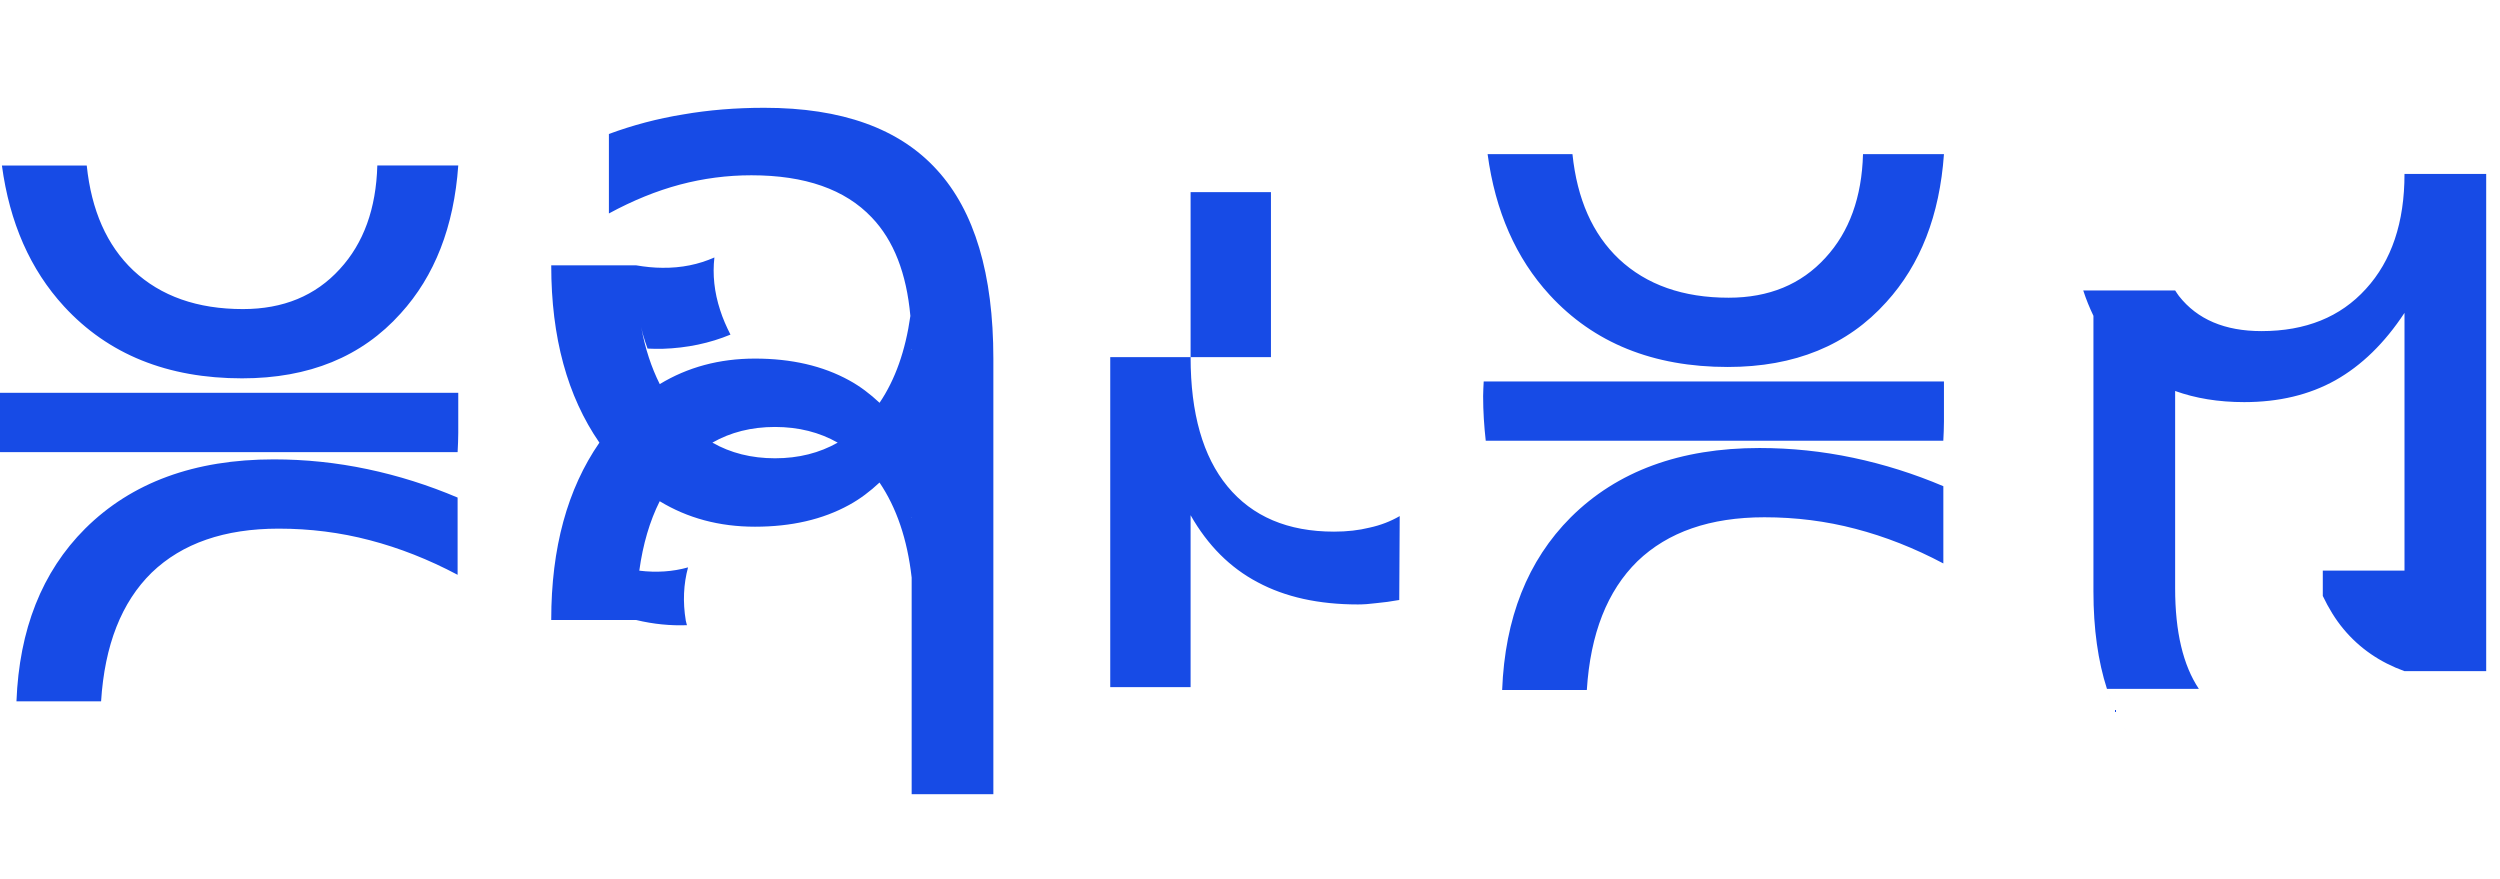
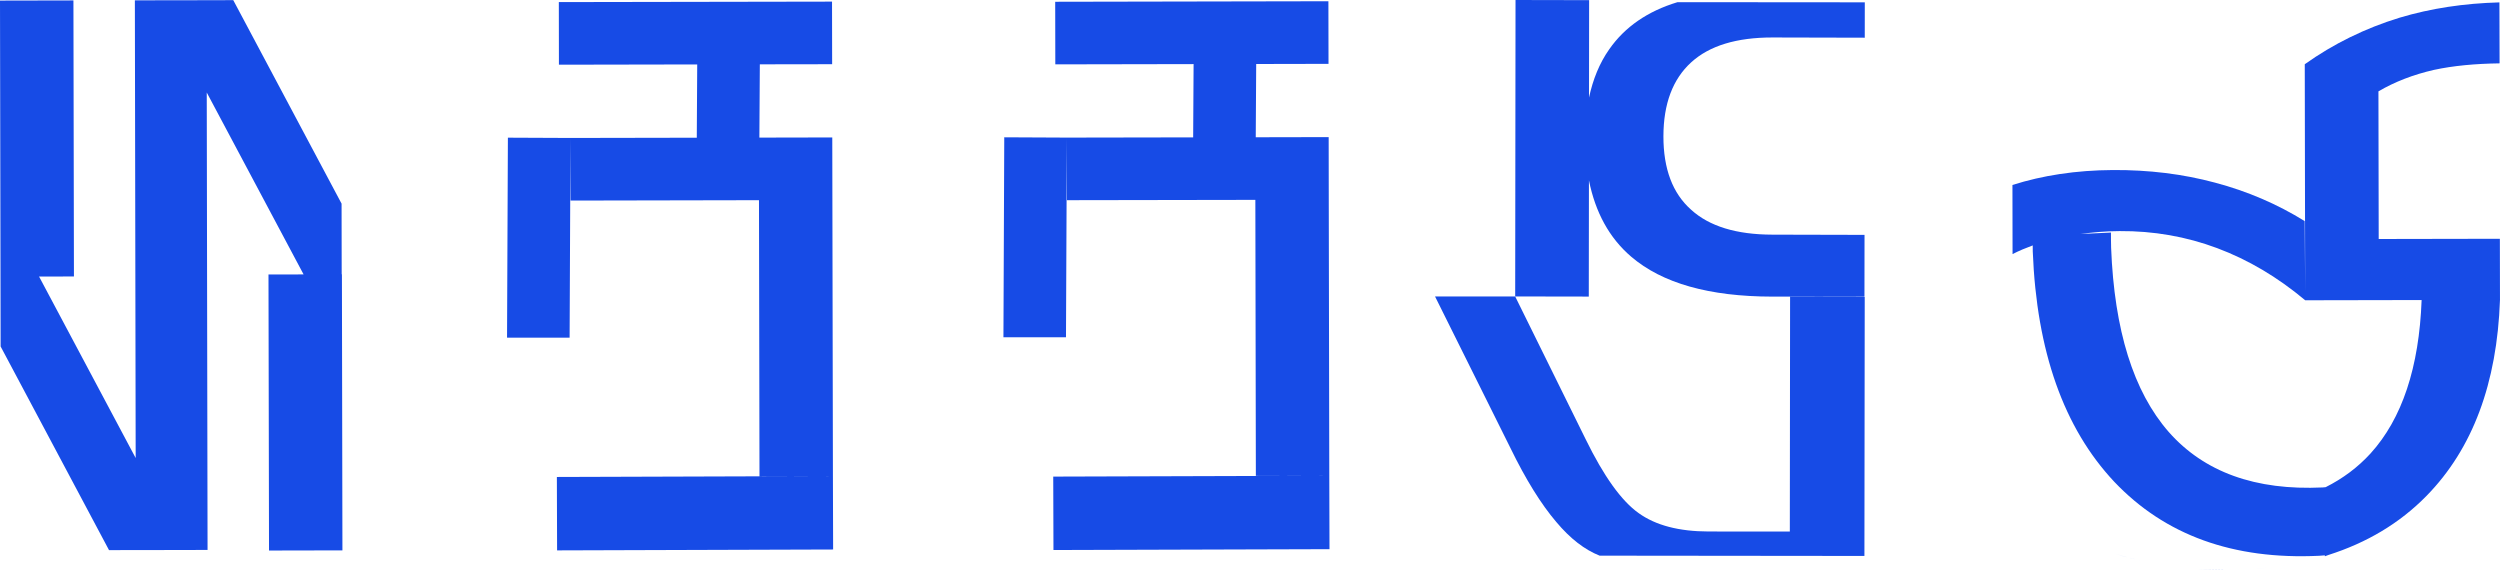
- <svg xmlns="http://www.w3.org/2000/svg" width="29.099mm" height="10.229mm" viewBox="0 0 29.099 10.229" version="1.1" id="svg2670">
-   <defs id="defs2664" />
-   <g id="layer1" transform="translate(-51.9887,-90.15723)">
-     <path style="font-style:normal;font-weight:normal;font-size:10.583px;line-height:1.25;font-family:sans-serif;letter-spacing:0px;word-spacing:0px;fill:#174be6;fill-opacity:1;stroke:none;stroke-width:1" d="m 33.623,4.742 c -1.263,0 -2.454,0.098 -3.574,0.293 -1.12,0.182 -2.207,0.469 -3.262,0.859 V 9.391 c 1.055,-0.573 2.096,-0.996 3.125,-1.27 1.029,-0.273 2.077,-0.41 3.145,-0.41 2.357,0 4.121,0.618 5.293,1.855 0.968,1.011 1.531,2.461 1.699,4.334 -0.215,1.524 -0.665,2.8 -1.355,3.82 -0.413,-0.387 -0.854,-0.724 -1.338,-0.988 -1.159,-0.638 -2.539,-0.957 -4.141,-0.957 -1.575,0 -2.969,0.381 -4.191,1.123 -0.369,-0.735 -0.644,-1.568 -0.816,-2.51 0.026,0.109 0.045,0.217 0.076,0.326 0.058,0.21 0.132,0.415 0.203,0.621 0.218,0.006 0.438,0.018 0.656,0.01 1.091,-0.035 2.085,-0.249 2.992,-0.625 -0.181,-0.354 -0.338,-0.712 -0.453,-1.074 -0.261,-0.797 -0.34,-1.57 -0.254,-2.32 -0.689,0.307 -1.448,0.465 -2.287,0.455 -0.38,-7.56e-4 -0.768,-0.043 -1.16,-0.109 H 24.25 c -4e-6,0.004 0,0.009 0,0.014 0,3.159 0.712,5.75 2.119,7.787 -1.407,2.037 -2.119,4.628 -2.119,7.787 0,0.004 -4e-6,0.009 0,0.014 h 3.73 c 0.778,0.187 1.521,0.256 2.24,0.229 -0.013,-0.067 -0.04,-0.134 -0.051,-0.201 -0.137,-0.831 -0.098,-1.61 0.1,-2.342 -0.672,0.189 -1.386,0.237 -2.145,0.145 0.16,-1.164 0.46,-2.182 0.898,-3.055 1.222,0.742 2.616,1.121 4.191,1.121 1.602,0 2.982,-0.319 4.141,-0.957 0.484,-0.264 0.925,-0.6 1.338,-0.986 0.746,1.103 1.223,2.491 1.414,4.182 v 6.209 3.32 h 3.594 V 15.777 c 0,-3.724 -0.827,-6.491 -2.48,-8.301 -1.654,-1.823 -4.186,-2.734 -7.598,-2.734 z M 65.443,6.781 c 0.338,2.509 1.244,4.578 2.734,6.199 1.94,2.109 4.551,3.164 7.832,3.164 2.943,0 5.267,-0.951 6.973,-2.852 1.501,-1.649 2.347,-3.819 2.537,-6.512 h -3.561 c -0.052,1.895 -0.6,3.417 -1.652,4.559 -1.068,1.172 -2.487,1.758 -4.258,1.758 -2.005,0 -3.613,-0.566 -4.824,-1.699 C 70.06,10.297 69.381,8.756 69.176,6.781 Z m -65.359,0.5 c 0.338,2.509 1.244,4.578 2.734,6.199 1.94,2.109 4.551,3.164 7.832,3.164 2.943,0 5.267,-0.951 6.973,-2.852 1.501,-1.649 2.347,-3.819 2.537,-6.512 h -3.561 c -0.052,1.895 -0.6,3.417 -1.652,4.559 -1.068,1.172 -2.487,1.758 -4.258,1.758 -2.005,0 -3.613,-0.566 -4.824,-1.699 C 4.701,10.797 4.021,9.256 3.816,7.281 Z M 105.779,7.652 c 0,2.135 -0.566,3.822 -1.699,5.059 -1.12,1.237 -2.65,1.855 -4.59,1.855 -1.615,0 -2.826,-0.514 -3.633,-1.543 -0.06,-0.077 -0.112,-0.163 -0.168,-0.246 h -4.043 c 0.128,0.397 0.281,0.765 0.449,1.117 v 12.125 c 0,1.648 0.203,3.071 0.594,4.285 h 4.043 c -0.692,-1.035 -1.043,-2.505 -1.043,-4.422 v -8.682 c 0.891,0.321 1.899,0.49 3.039,0.49 1.523,0 2.858,-0.319 4.004,-0.957 1.159,-0.651 2.174,-1.641 3.047,-2.969 v 6.289 5.049 h -3.594 v 1.115 c 0.256,0.537 0.554,1.028 0.91,1.455 0.711,0.854 1.611,1.466 2.684,1.854 h 3.594 V 7.652 Z M 52.377,8.451 v 7.26 h 3.535 V 8.451 Z m 0,7.26 h -3.535 v 14.518 h 3.535 v -7.564 c 0.755,1.328 1.738,2.311 2.949,2.949 1.211,0.651 2.682,0.977 4.414,0.977 0.247,0 0.521,-0.02 0.82,-0.059 0.299,-0.026 0.632,-0.072 0.996,-0.137 l 0.02,-3.691 c -0.404,0.234 -0.846,0.404 -1.328,0.508 -0.469,0.117 -0.99,0.176 -1.562,0.176 -2.031,0 -3.594,-0.664 -4.688,-1.992 -1.081,-1.315 -1.621,-3.21 -1.621,-5.684 z M 40.107,15.369 h 0.012 v 7.42 h -0.012 l 1.547,-3.16 z m 25.164,1.412 c -0.008,0.215 -0.025,0.424 -0.025,0.645 0,0.684 0.045,1.333 0.115,1.963 h 20.129 c 0.014,-0.28 0.029,-0.559 0.029,-0.85 V 16.781 H 68.996 Z m -65.359,0.5 c -0.008,0.215 -0.025,0.424 -0.025,0.645 0,0.684 0.045,1.333 0.115,1.963 H 20.131 c 0.014,-0.28 0.029,-0.559 0.029,-0.85 V 17.281 H 3.637 Z M 34.094,18.783 c 1.042,0 1.958,0.236 2.758,0.689 -0.8,0.454 -1.716,0.689 -2.758,0.689 -1.043,0 -1.958,-0.235 -2.754,-0.689 0.796,-0.454 1.711,-0.689 2.754,-0.689 z m 43.311,0.926 c -3.49,0 -6.257,1.016 -8.301,3.047 -1.902,1.902 -2.9,4.44 -3.021,7.598 h 3.725 c 0.156,-2.474 0.898,-4.362 2.227,-5.664 1.341,-1.289 3.203,-1.934 5.586,-1.934 1.38,0 2.715,0.169 4.004,0.508 1.302,0.339 2.591,0.846 3.867,1.523 v -3.398 c -1.289,-0.547 -2.611,-0.964 -3.965,-1.25 -1.354,-0.286 -2.728,-0.43 -4.121,-0.43 z m -65.359,0.5 c -3.49,0 -6.257,1.016 -8.301,3.047 -1.902,1.902 -2.9,4.44 -3.021,7.598 H 4.447 c 0.156,-2.474 0.898,-4.362 2.227,-5.664 1.341,-1.289 3.203,-1.934 5.586,-1.934 1.38,0 2.715,0.169 4.004,0.508 1.302,0.339 2.591,0.846 3.867,1.523 v -3.398 c -1.289,-0.547 -2.611,-0.964 -3.965,-1.25 -1.354,-0.286 -2.728,-0.43 -4.121,-0.43 z M 92.691,30.312 c 0.079,0.244 0.165,0.482 0.26,0.709 -0.094,-0.228 -0.181,-0.464 -0.26,-0.709 z m 0.277,0.744 c 0.091,0.214 0.186,0.424 0.291,0.623 -0.104,-0.199 -0.201,-0.408 -0.291,-0.623 z m 0.402,0.816 c 0.08,0.141 0.158,0.285 0.246,0.418 -0.088,-0.133 -0.166,-0.276 -0.246,-0.418 z" transform="matrix(0.2645833,0,0,0.2645833,51.9887,90.15723)" id="path846-7" />
+ <svg xmlns="http://www.w3.org/2000/svg" width="35.087mm" height="8mm" viewBox="0 0 35.087 8" version="1.1" id="svg8">
+   <defs id="defs2" />
+   <g id="layer1" transform="translate(-45.96931,-100.9208)">
+     <g aria-label="GREEN" style="font-style:normal;font-weight:normal;font-size:10.583px;line-height:1.25;font-family:sans-serif;letter-spacing:0px;word-spacing:0px;fill:#000000;fill-opacity:1;stroke:none;stroke-width:0.265" id="text12" transform="translate(-0.200452,0.06681787)">
+       <path style="font-style:normal;font-weight:normal;font-size:10.583px;line-height:1.25;font-family:sans-serif;letter-spacing:0px;word-spacing:0px;fill:#174be6;fill-opacity:1;stroke:none;stroke-width:1" d="M 12.373 0.008 L 10.957 0.012 L 7.154 0.018 L 7.197 24.297 L 2.072 14.67 L 3.922 14.666 L 3.895 0.023 L 0 0.031 L 0.02 10.814 L 0.02 10.816 L 0.027 14.674 L 0.033 18.379 L 5.783 29.182 L 7.207 29.178 L 7.207 29.18 L 11.01 29.172 L 10.967 4.908 L 16.104 14.557 L 14.242 14.561 L 14.27 29.203 L 18.164 29.195 L 18.137 14.553 L 18.125 14.553 L 18.119 10.803 L 12.373 0.008 z " transform="matrix(0.2645833,0,0,0.2645833,46.16976,100.8539)" id="path50-7" />
+       <path style="font-style:normal;font-weight:normal;font-size:10.583px;line-height:1.25;font-family:sans-serif;letter-spacing:0px;word-spacing:0px;fill:#174be6;fill-opacity:1;stroke:none;stroke-width:1.056" d="M 132.582 0.127 C 130.717 0.177 128.95 0.44 127.289 0.938 C 125.454 1.501 123.777 2.325 122.256 3.408 L 122.277 15.52 L 122.252 11.729 C 120.801 10.826 119.216 10.146 117.494 9.688 C 115.786 9.229 113.979 9.008 112.078 9.02 C 110.112 9.031 108.345 9.306 106.75 9.812 L 106.756 13.479 C 107.093 13.304 107.455 13.155 107.826 13.018 C 107.826 13.124 107.824 13.228 107.828 13.338 C 108.032 18.631 109.473 22.704 112.15 25.555 C 114.84 28.39 118.461 29.699 123.014 29.482 C 123.118 29.478 123.22 29.468 123.322 29.459 L 123.322 29.508 C 123.38 29.49 123.433 29.465 123.49 29.447 C 123.495 29.447 123.499 29.446 123.504 29.445 L 123.504 29.441 C 125.534 28.796 127.282 27.765 128.715 26.303 C 131.167 23.8 132.455 20.327 132.611 15.908 L 132.605 12.666 L 126.178 12.678 L 126.164 4.846 C 127.036 4.336 128.018 3.956 129.111 3.707 C 130.135 3.486 131.303 3.378 132.59 3.361 L 132.582 0.127 z M 112.43 12.258 C 114.24 12.246 115.969 12.549 117.613 13.164 C 119.257 13.779 120.812 14.699 122.277 15.926 C 122.278 15.926 122.277 15.927 122.277 15.928 L 122.279 15.928 L 128.455 15.916 C 128.321 19.485 127.423 22.206 125.742 24.057 C 125.071 24.791 124.278 25.383 123.365 25.842 C 123.31 25.845 123.263 25.854 123.207 25.857 C 119.643 26.026 116.92 25.045 115.039 22.912 C 113.171 20.778 112.153 17.522 111.984 13.143 C 111.974 12.866 111.978 12.605 111.975 12.336 L 110.359 12.412 C 111.016 12.324 111.697 12.262 112.43 12.258 z M 112.24 29.383 C 112.354 29.421 112.464 29.46 112.58 29.492 C 112.906 29.584 113.239 29.66 113.572 29.734 C 113.238 29.66 112.905 29.582 112.578 29.49 C 112.463 29.456 112.353 29.418 112.24 29.383 z M 122.014 29.844 C 121.645 29.922 121.268 29.988 120.883 30.043 C 121.27 29.99 121.644 29.92 122.014 29.844 z M 120.34 30.104 C 120.067 30.134 119.793 30.167 119.512 30.186 C 119.794 30.167 120.066 30.133 120.34 30.104 z M 116.576 30.18 C 117.039 30.214 117.509 30.231 117.984 30.234 L 117.984 30.232 C 117.509 30.23 117.039 30.21 116.576 30.18 z " transform="matrix(0.2645833,0,0,0.2645833,46.16976,100.8539)" id="path42-6" />
+     </g>
+     <path style="font-style:normal;font-weight:normal;font-size:10.583px;line-height:1.25;font-family:sans-serif;letter-spacing:0px;word-spacing:0px;fill:#174be6;fill-opacity:1;stroke:none;stroke-width:1.013" d="M 70.465 0.066 L 55.973 0.094 L 55.979 3.414 L 63.314 3.4 L 63.291 7.287 L 56.592 7.299 L 56.598 10.619 L 66.59 10.602 L 66.617 25.244 L 70.512 25.236 L 70.484 10.594 L 70.479 7.273 L 66.611 7.281 L 66.635 3.395 L 70.471 3.387 L 70.465 0.066 z M 70.512 25.236 L 55.869 25.281 L 55.881 29.176 L 70.523 29.131 L 70.512 25.236 z M 56.592 7.299 L 53.271 7.283 L 53.227 17.891 L 56.545 17.891 L 56.592 7.299 z " transform="matrix(0.2645833,0,0,0.2645833,45.96931,100.9208)" id="path869-2" />
+     <path style="font-style:normal;font-weight:normal;font-size:10.583px;line-height:1.25;font-family:sans-serif;letter-spacing:0px;word-spacing:0px;fill:#174be6;fill-opacity:1;stroke:none;stroke-width:1.007" d="M 80.391 0 L 80.373 15.725 L 84.277 15.732 L 84.285 9.566 C 84.627 11.267 85.366 12.622 86.523 13.613 C 88.168 15.023 90.663 15.73 94.008 15.734 L 98.9 15.736 L 98.904 12.459 L 94.012 12.447 C 92.104 12.443 90.667 12.004 89.701 11.121 C 88.722 10.252 88.234 8.954 88.236 7.23 C 88.238 5.507 88.73 4.198 89.711 3.305 C 90.679 2.424 92.116 1.986 94.023 1.988 L 98.916 2 L 98.918 0.123 L 88.984 0.115 C 87.404 0.593 86.191 1.424 85.359 2.619 C 84.841 3.353 84.497 4.214 84.289 5.176 L 84.295 0.008 L 80.391 0 z M 76.121 15.725 L 80.129 23.781 C 80.937 25.44 81.746 26.743 82.555 27.691 C 83.297 28.576 84.063 29.162 84.852 29.475 L 98.898 29.49 L 98.914 15.75 L 94.955 15.742 L 94.941 28.197 L 90.629 28.193 C 89.061 28.19 87.827 27.867 86.926 27.221 C 86.012 26.575 85.072 25.266 84.107 23.291 L 80.373 15.727 L 76.121 15.725 z " transform="matrix(0.2645833,0,0,0.2645833,45.96931,100.9208)" id="path845-3" />
+     <path style="font-style:normal;font-weight:normal;font-size:10.583px;line-height:1.25;font-family:sans-serif;letter-spacing:0px;word-spacing:0px;fill:#174be6;fill-opacity:1;stroke:none;stroke-width:1.013" d="M 44.135 0.086 L 29.643 0.111 L 29.648 3.432 L 36.984 3.418 L 36.961 7.305 L 30.262 7.318 L 30.268 10.639 L 40.26 10.619 L 40.287 25.262 L 44.182 25.254 L 44.154 10.611 L 44.148 7.291 L 40.281 7.299 L 40.305 3.412 L 44.141 3.406 L 44.135 0.086 z M 44.182 25.254 L 29.539 25.301 L 29.551 29.195 L 44.193 29.148 L 44.182 25.254 z M 30.262 7.318 L 26.941 7.303 L 26.896 17.91 L 30.215 17.91 L 30.262 7.318 z " transform="matrix(0.2645833,0,0,0.2645833,45.96931,100.9208)" id="path869-2-7" />
  </g>
</svg>
